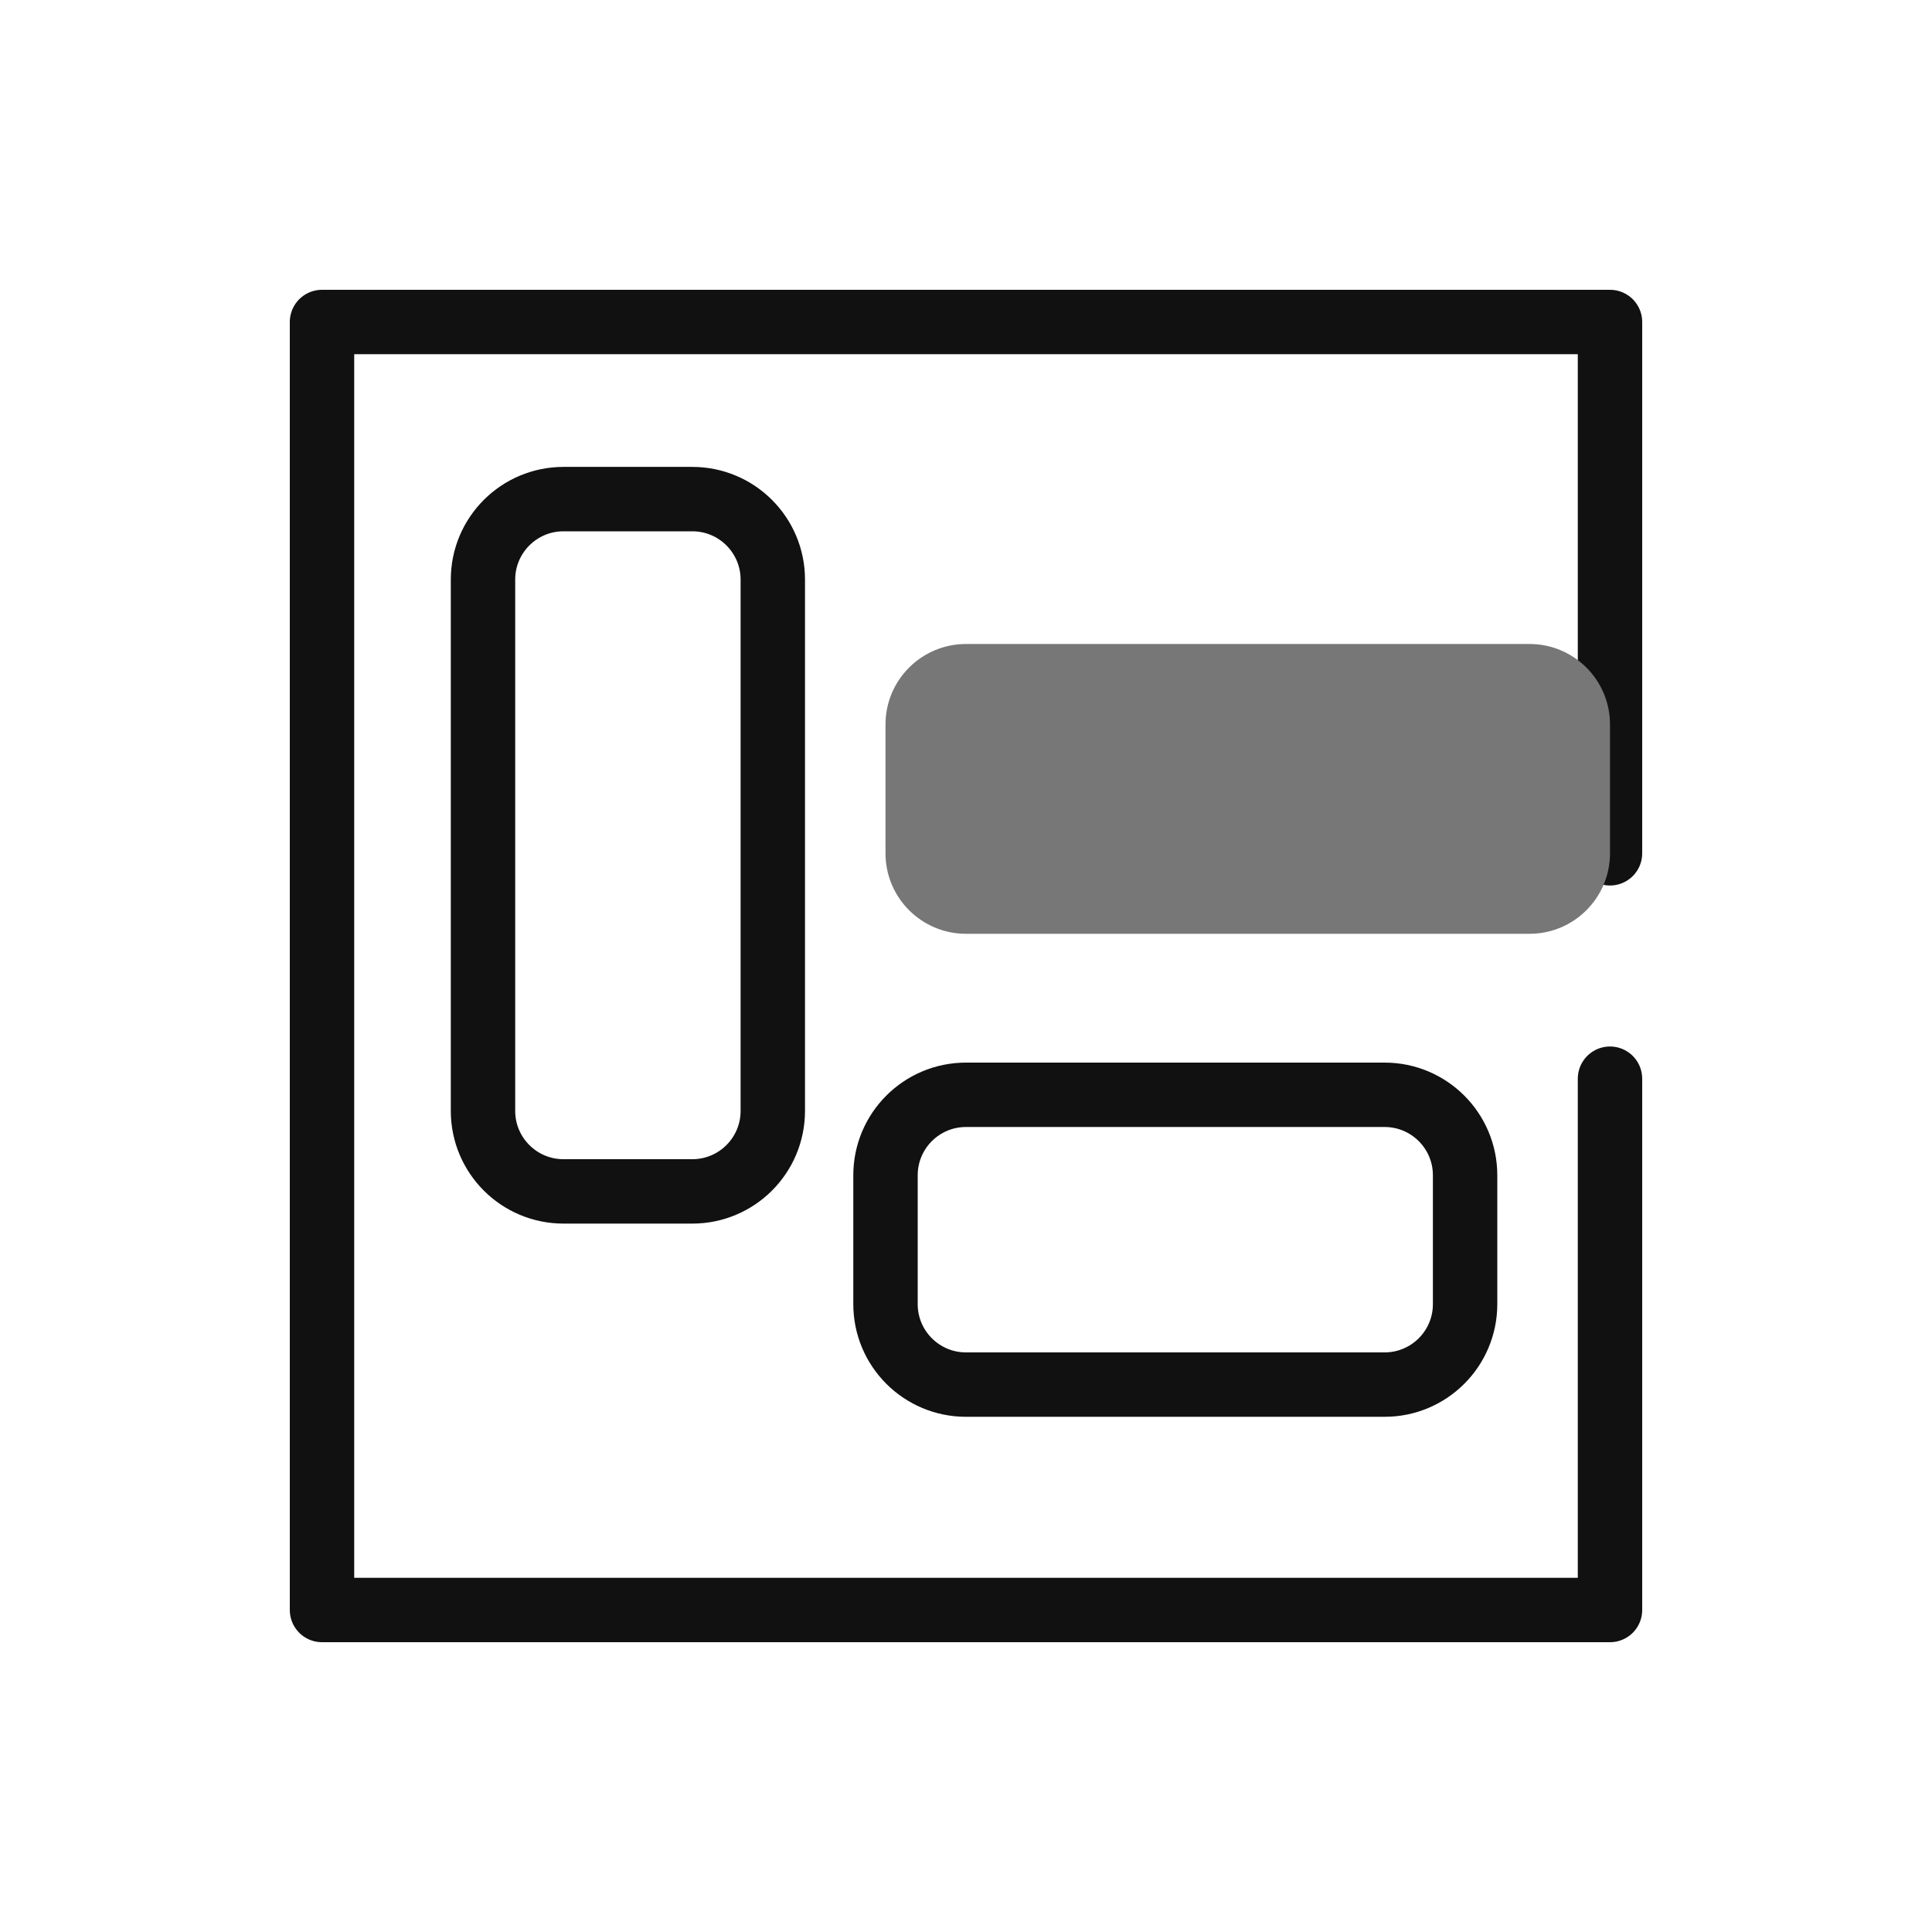
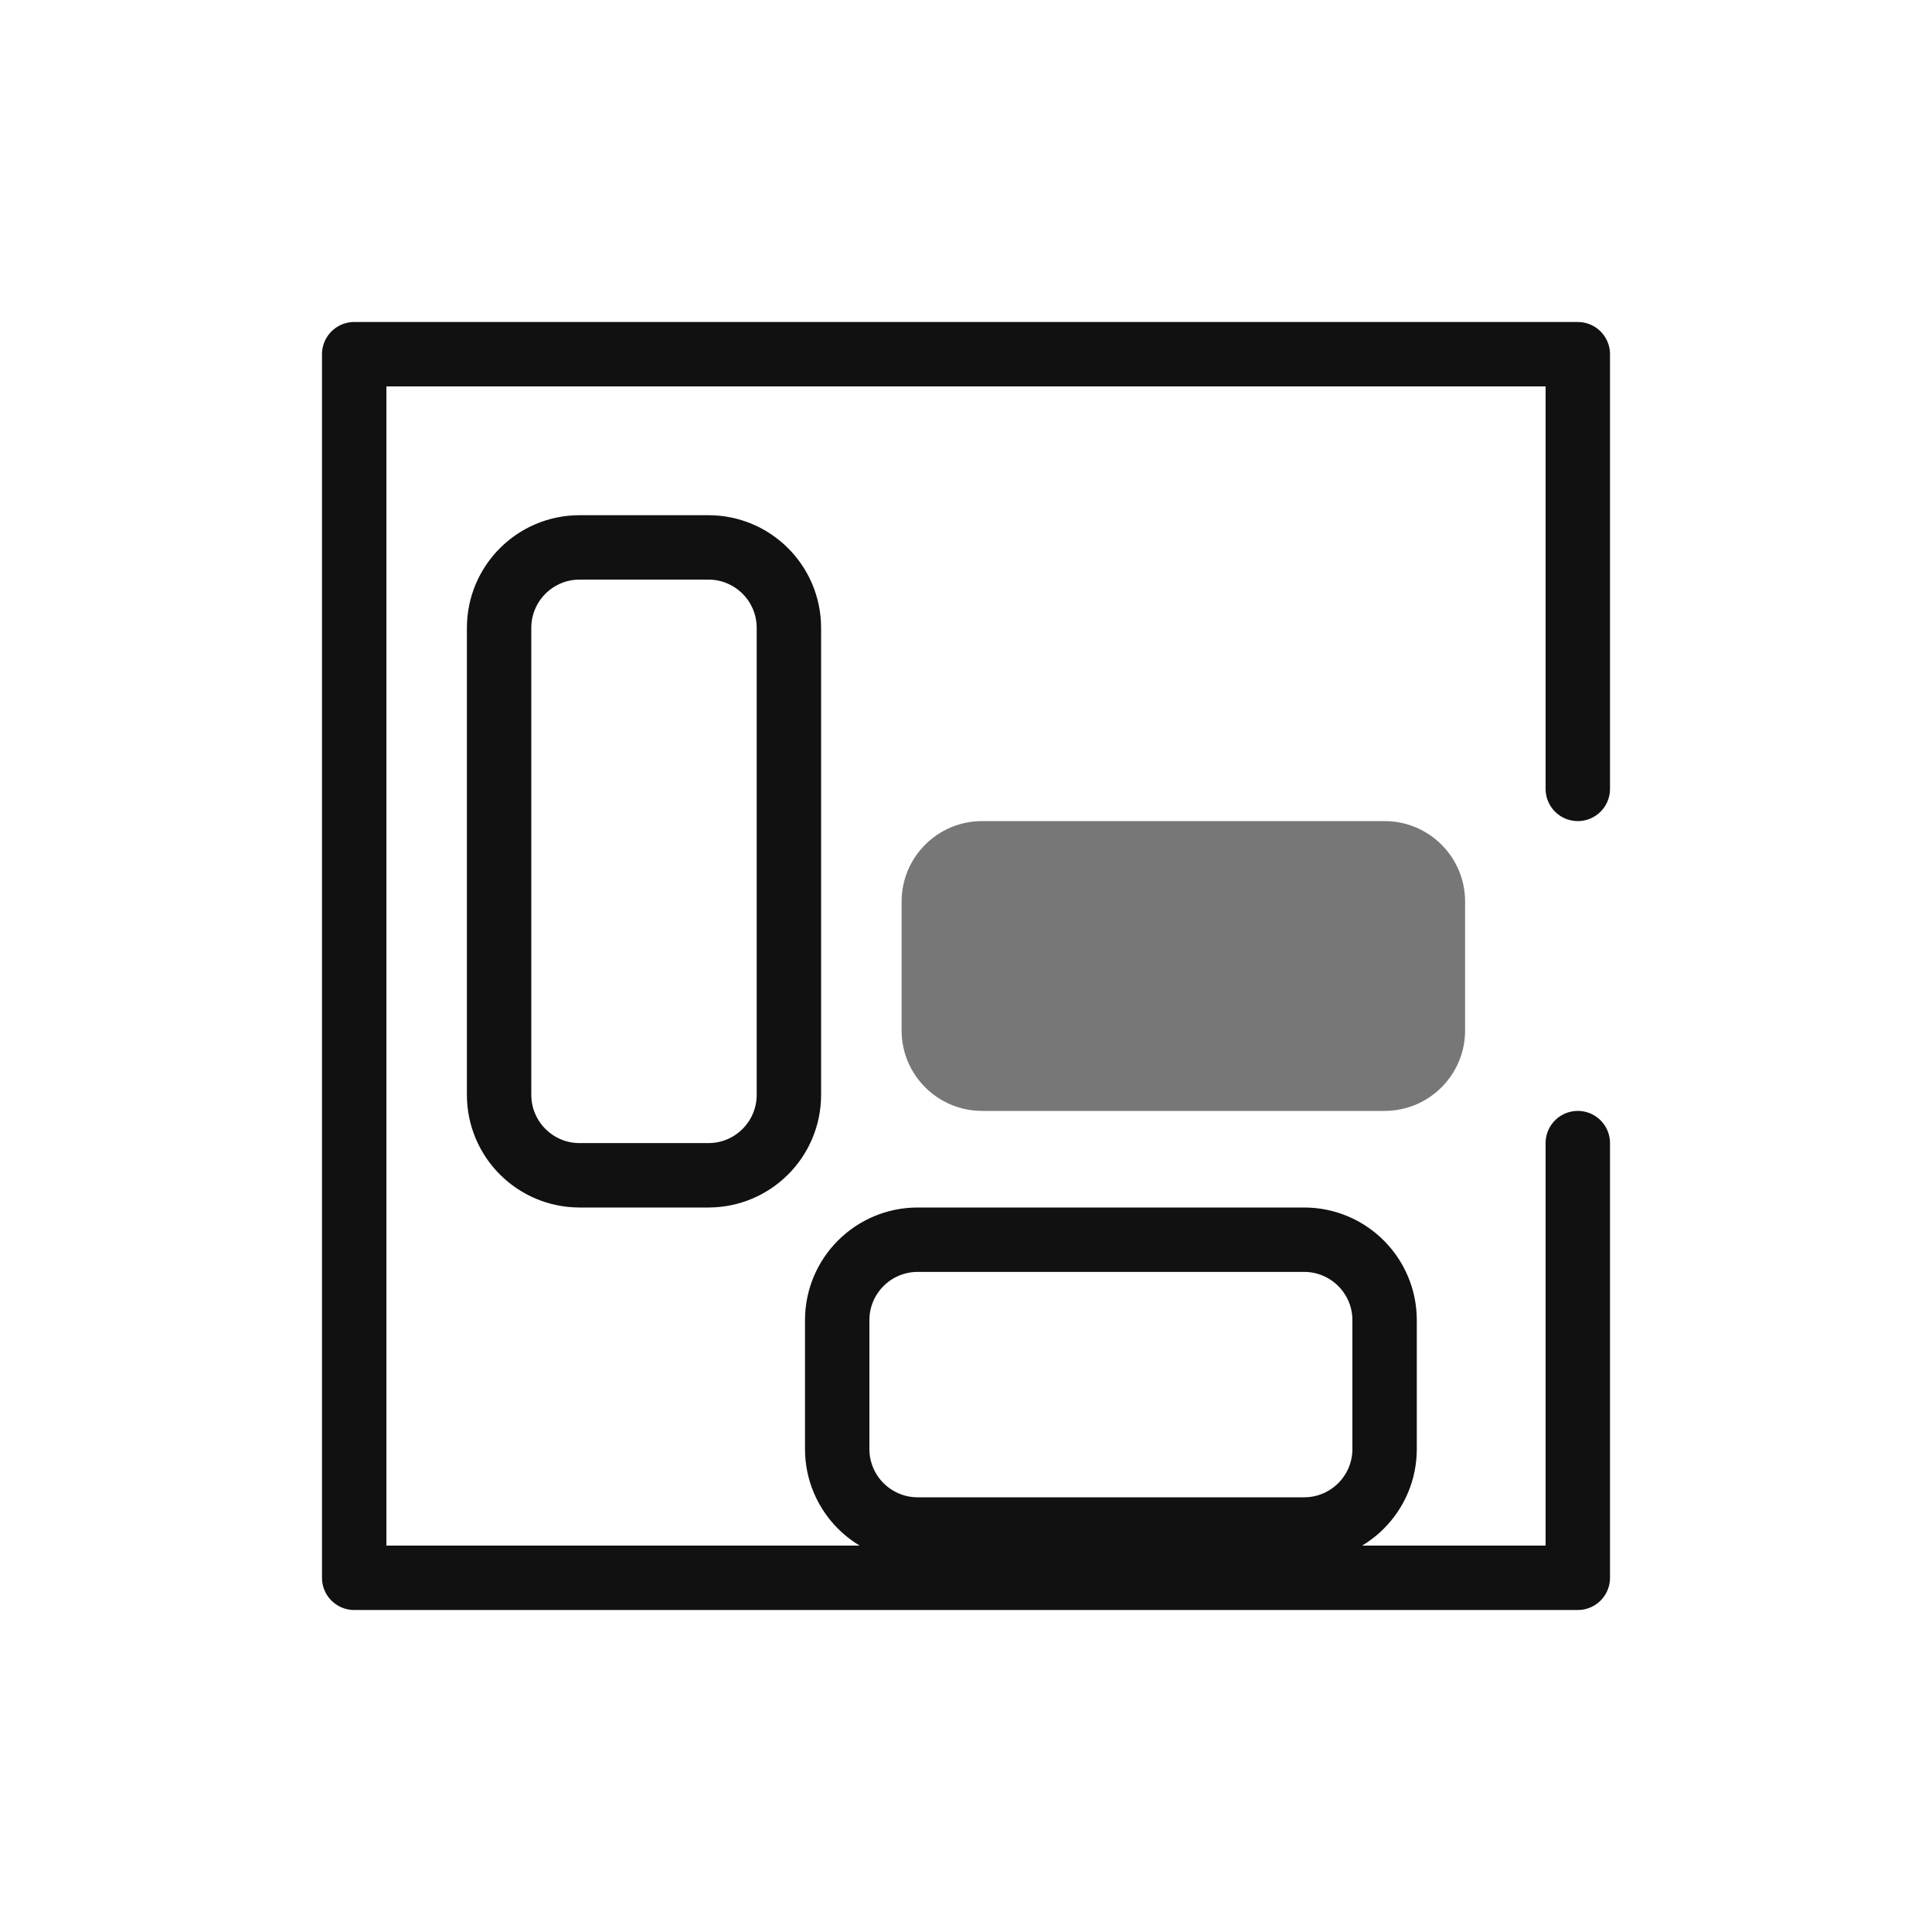
<svg xmlns="http://www.w3.org/2000/svg" viewBox="0 0 120 120">
  <g fill="none" stroke="#111" stroke-width="4" stroke-linecap="round" stroke-linejoin="round">
-     <path d="M20 20h80v33M100 67v33H20V20" />
-     <rect x="30" y="31" width="18" height="43" rx="5" />
-     <rect x="55" y="68" width="36" height="18" rx="5" />
+     <path d="M22 22h76v27M98 71v27H22V22" />
+     <rect x="31" y="34" width="18" height="39" rx="5" />
+     <rect x="52" y="77" width="34" height="18" rx="5" />
  </g>
-   <rect x="55" y="40" width="45" height="18" rx="5" fill="#777" />
+   <rect x="56" y="51" width="35" height="18" rx="5" fill="#777" />
</svg>
